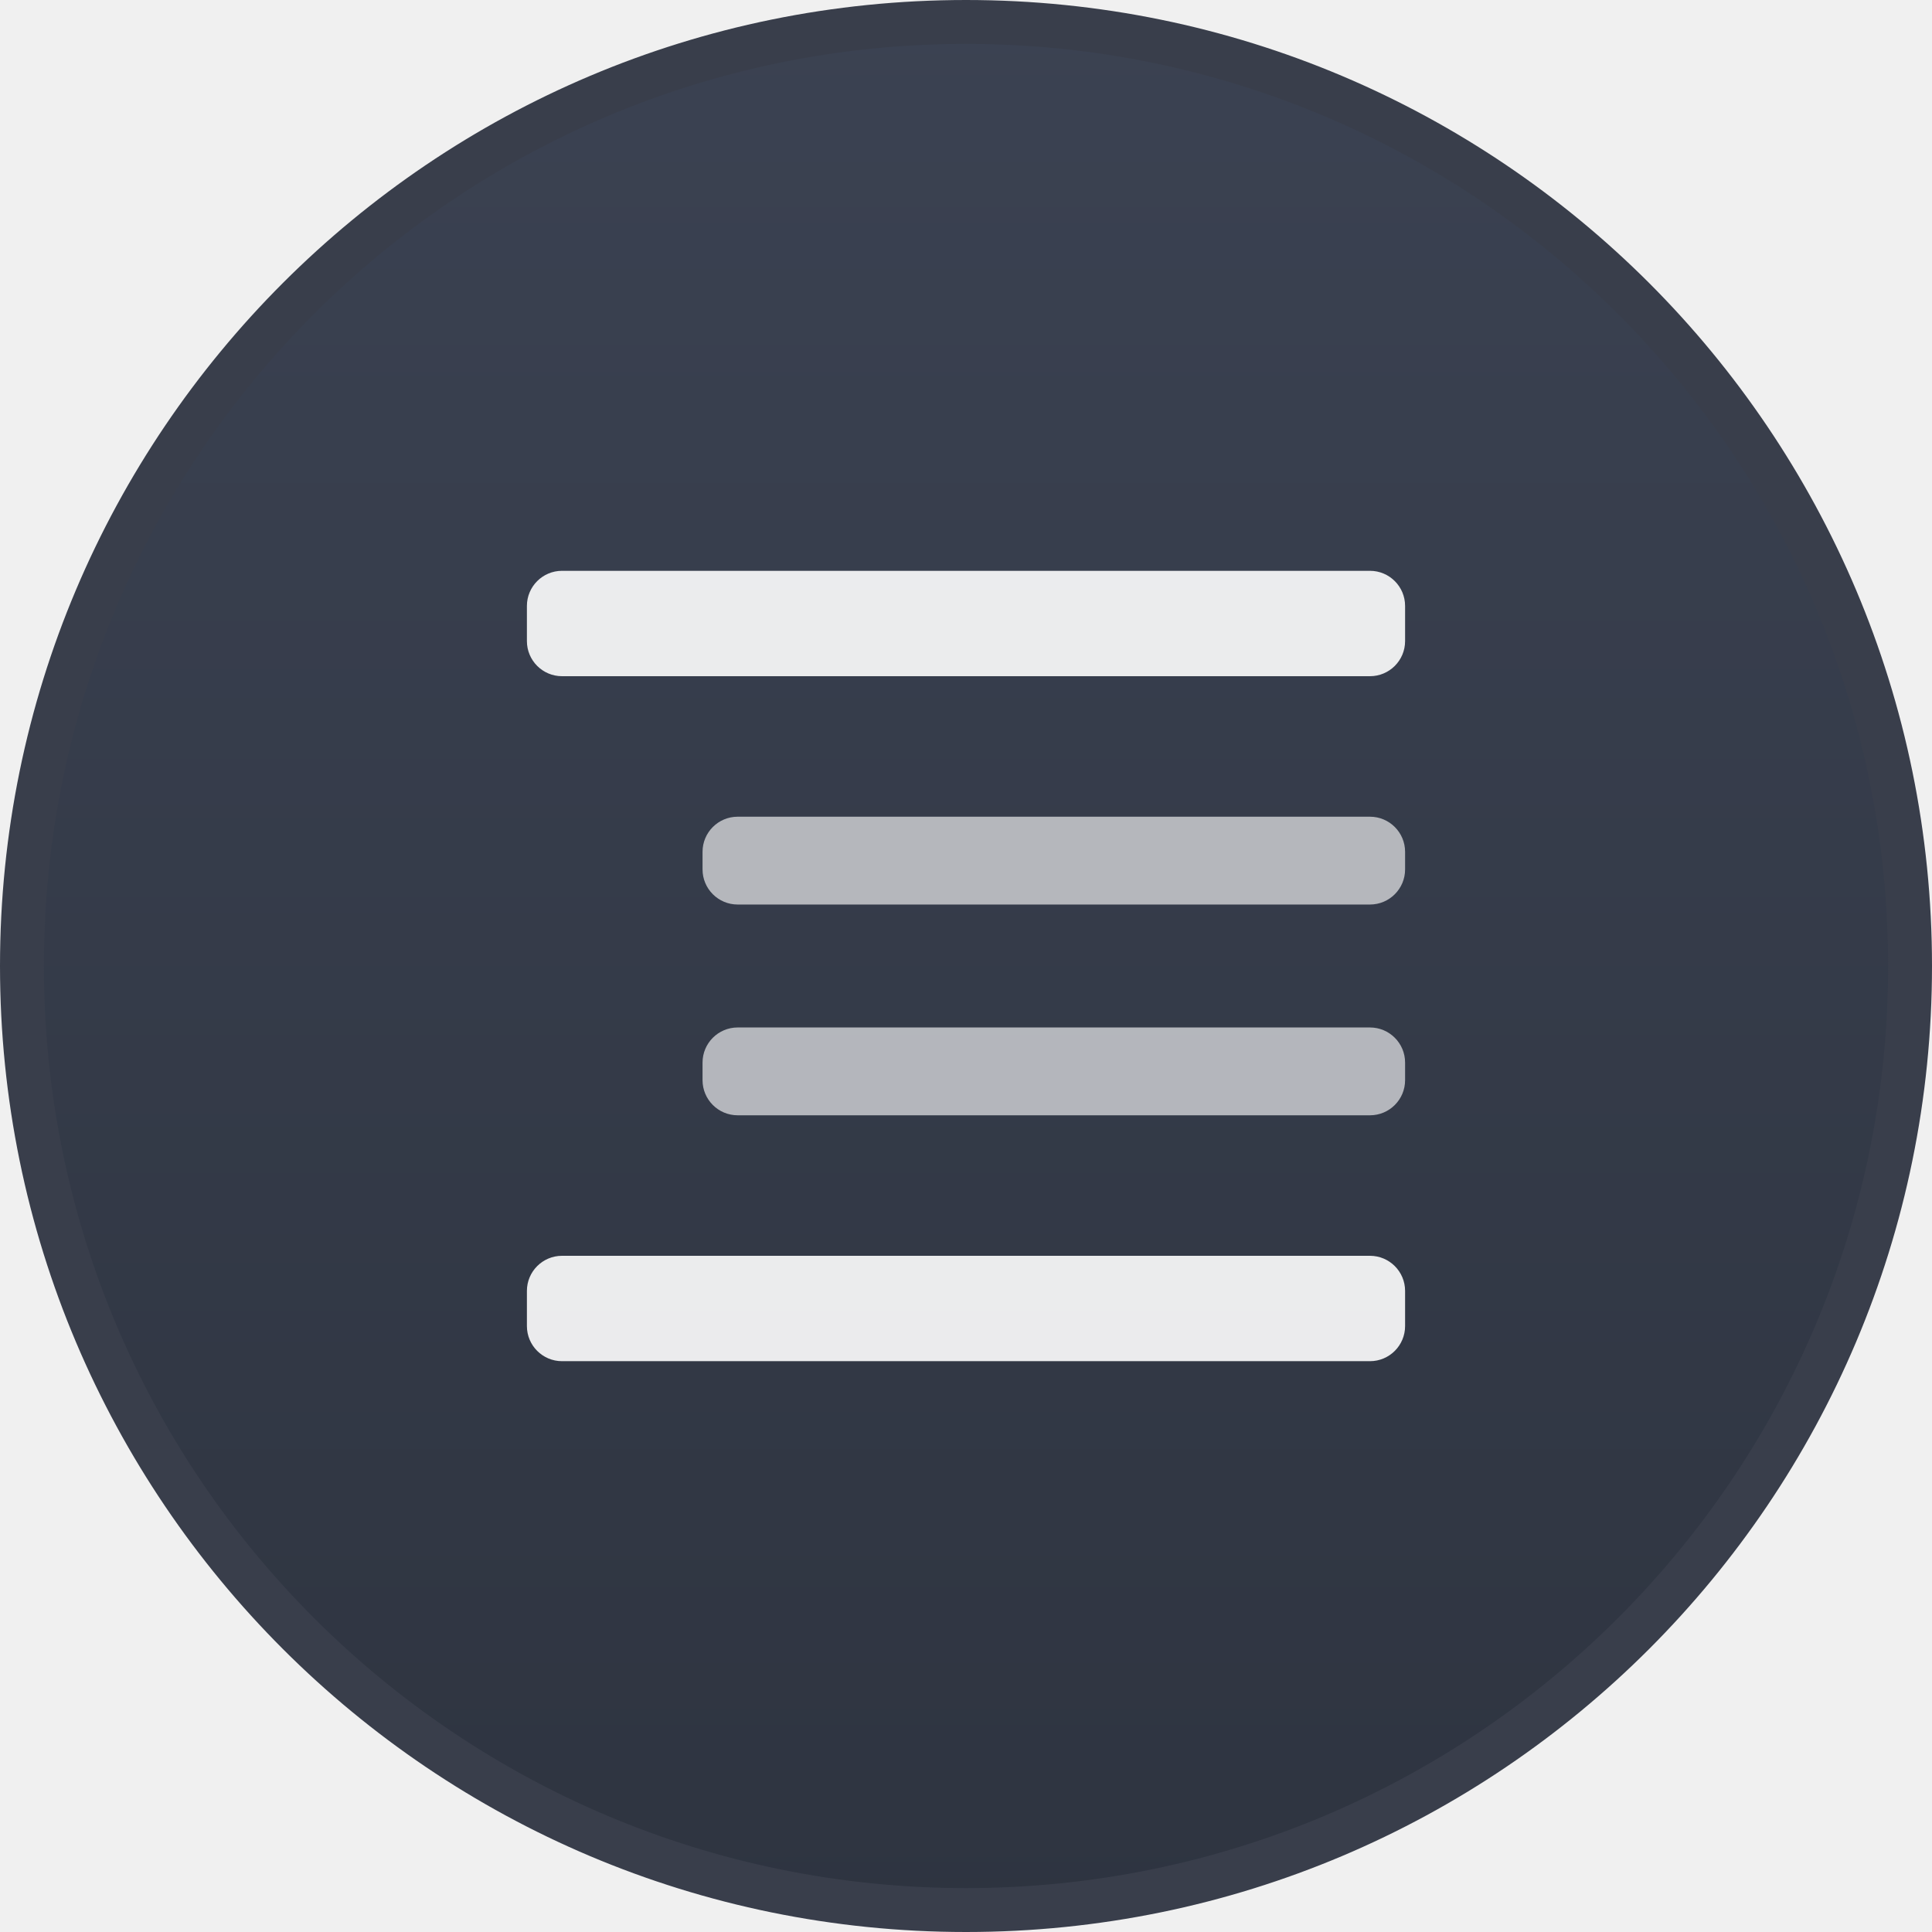
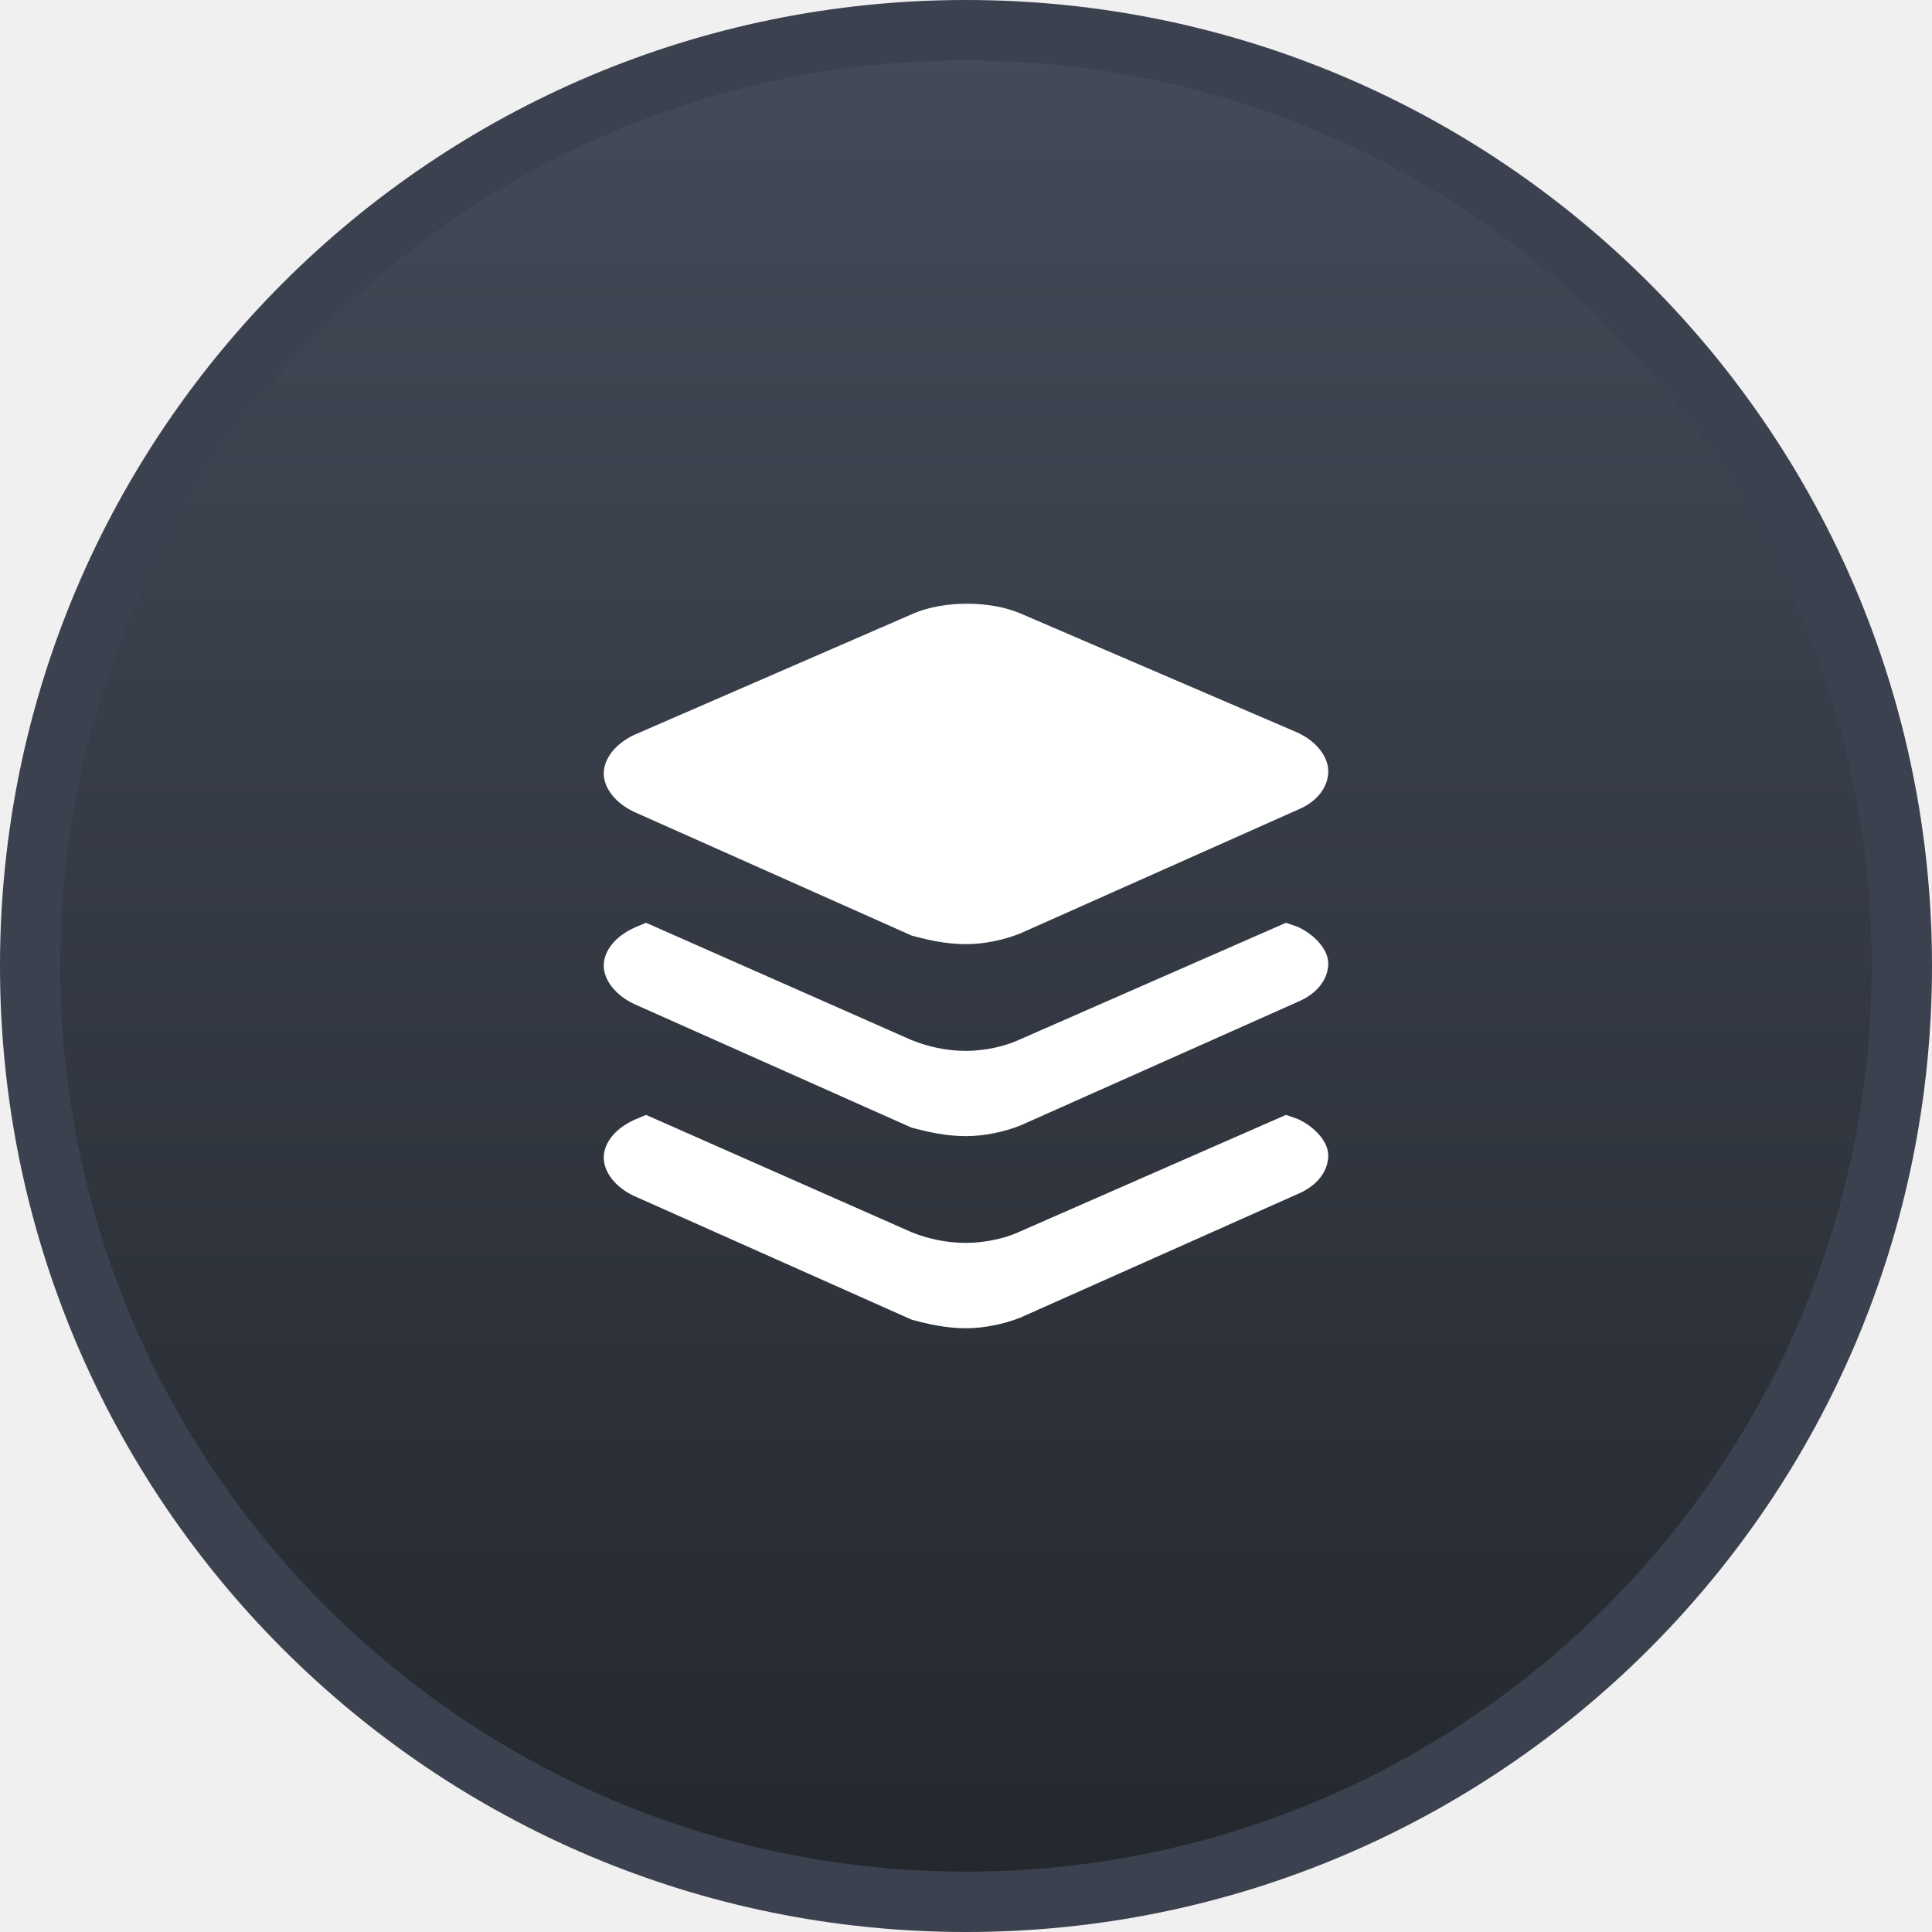
- <svg xmlns="http://www.w3.org/2000/svg" width="128" height="128" viewBox="0 0 22 22" fill="none">
-   <circle cx="11" cy="11" r="10.75" fill="url(#paint0_linear_813_90)" stroke="#393E4B" stroke-width="0.5" />
-   <g opacity="0.9">
-     <rect x="6" y="6.5" width="10" height="1.2" rx="0.4" fill="white" />
-     <rect x="8" y="9.3" width="8" height="1.0" rx="0.4" fill="white" opacity="0.7" />
-     <rect x="8" y="11.7" width="8" height="1.0" rx="0.4" fill="white" opacity="0.7" />
-     <rect x="6" y="14.3" width="10" height="1.2" rx="0.4" fill="white" />
-   </g>
+ <svg xmlns="http://www.w3.org/2000/svg" width="16" height="16" viewBox="0 0 16 16" fill="none">
+   <circle cx="8" cy="8" r="7.75" fill="url(#paint0_linear_825_147)" stroke="#3B414E" stroke-width="0.5" />
+   <path d="M10.75 9.268L10.65 9.233L8.433 10.205C8.317 10.258 8.15 10.293 8 10.293C7.833 10.293 7.683 10.258 7.55 10.205L5.35 9.233L5.267 9.268C5.1 9.339 5 9.462 5 9.586C5 9.71 5.1 9.834 5.25 9.904L7.55 10.929C7.683 10.965 7.833 11 8 11C8.15 11 8.317 10.965 8.45 10.912L10.75 9.887C10.917 9.816 11 9.692 11 9.568C11 9.462 10.9 9.339 10.75 9.268ZM10.75 7.677L10.65 7.642L8.433 8.614C8.317 8.667 8.15 8.703 8 8.703C7.833 8.703 7.683 8.667 7.55 8.614L5.35 7.642L5.267 7.677C5.1 7.748 5 7.872 5 7.996C5 8.119 5.1 8.243 5.25 8.314L7.55 9.339C7.683 9.374 7.833 9.409 8 9.409C8.15 9.409 8.317 9.374 8.45 9.321L10.75 8.296C10.917 8.225 11 8.102 11 7.978C11 7.872 10.9 7.748 10.75 7.677ZM5.25 6.723L7.55 7.748C7.683 7.784 7.833 7.819 8 7.819C8.15 7.819 8.317 7.784 8.45 7.73L10.75 6.705C10.917 6.635 11 6.511 11 6.387C11 6.264 10.9 6.14 10.75 6.069L8.45 5.08C8.2 4.973 7.817 4.973 7.567 5.08L5.25 6.087C5.1 6.158 5 6.281 5 6.405C5 6.529 5.1 6.652 5.25 6.723Z" fill="white" />
  <defs>
-     <linearGradient id="paint0_linear_813_90" x1="11" y1="0" x2="11" y2="22" gradientUnits="userSpaceOnUse">
-       <stop stop-color="#3B4252" />
-       <stop offset="1" stop-color="#2E3440" />
+     <linearGradient id="paint0_linear_825_147" x1="8" y1="0" x2="8" y2="16" gradientUnits="userSpaceOnUse">
+       <stop stop-color="#444B59" />
+       <stop offset="1" stop-color="#23272D" />
    </linearGradient>
  </defs>
</svg>
